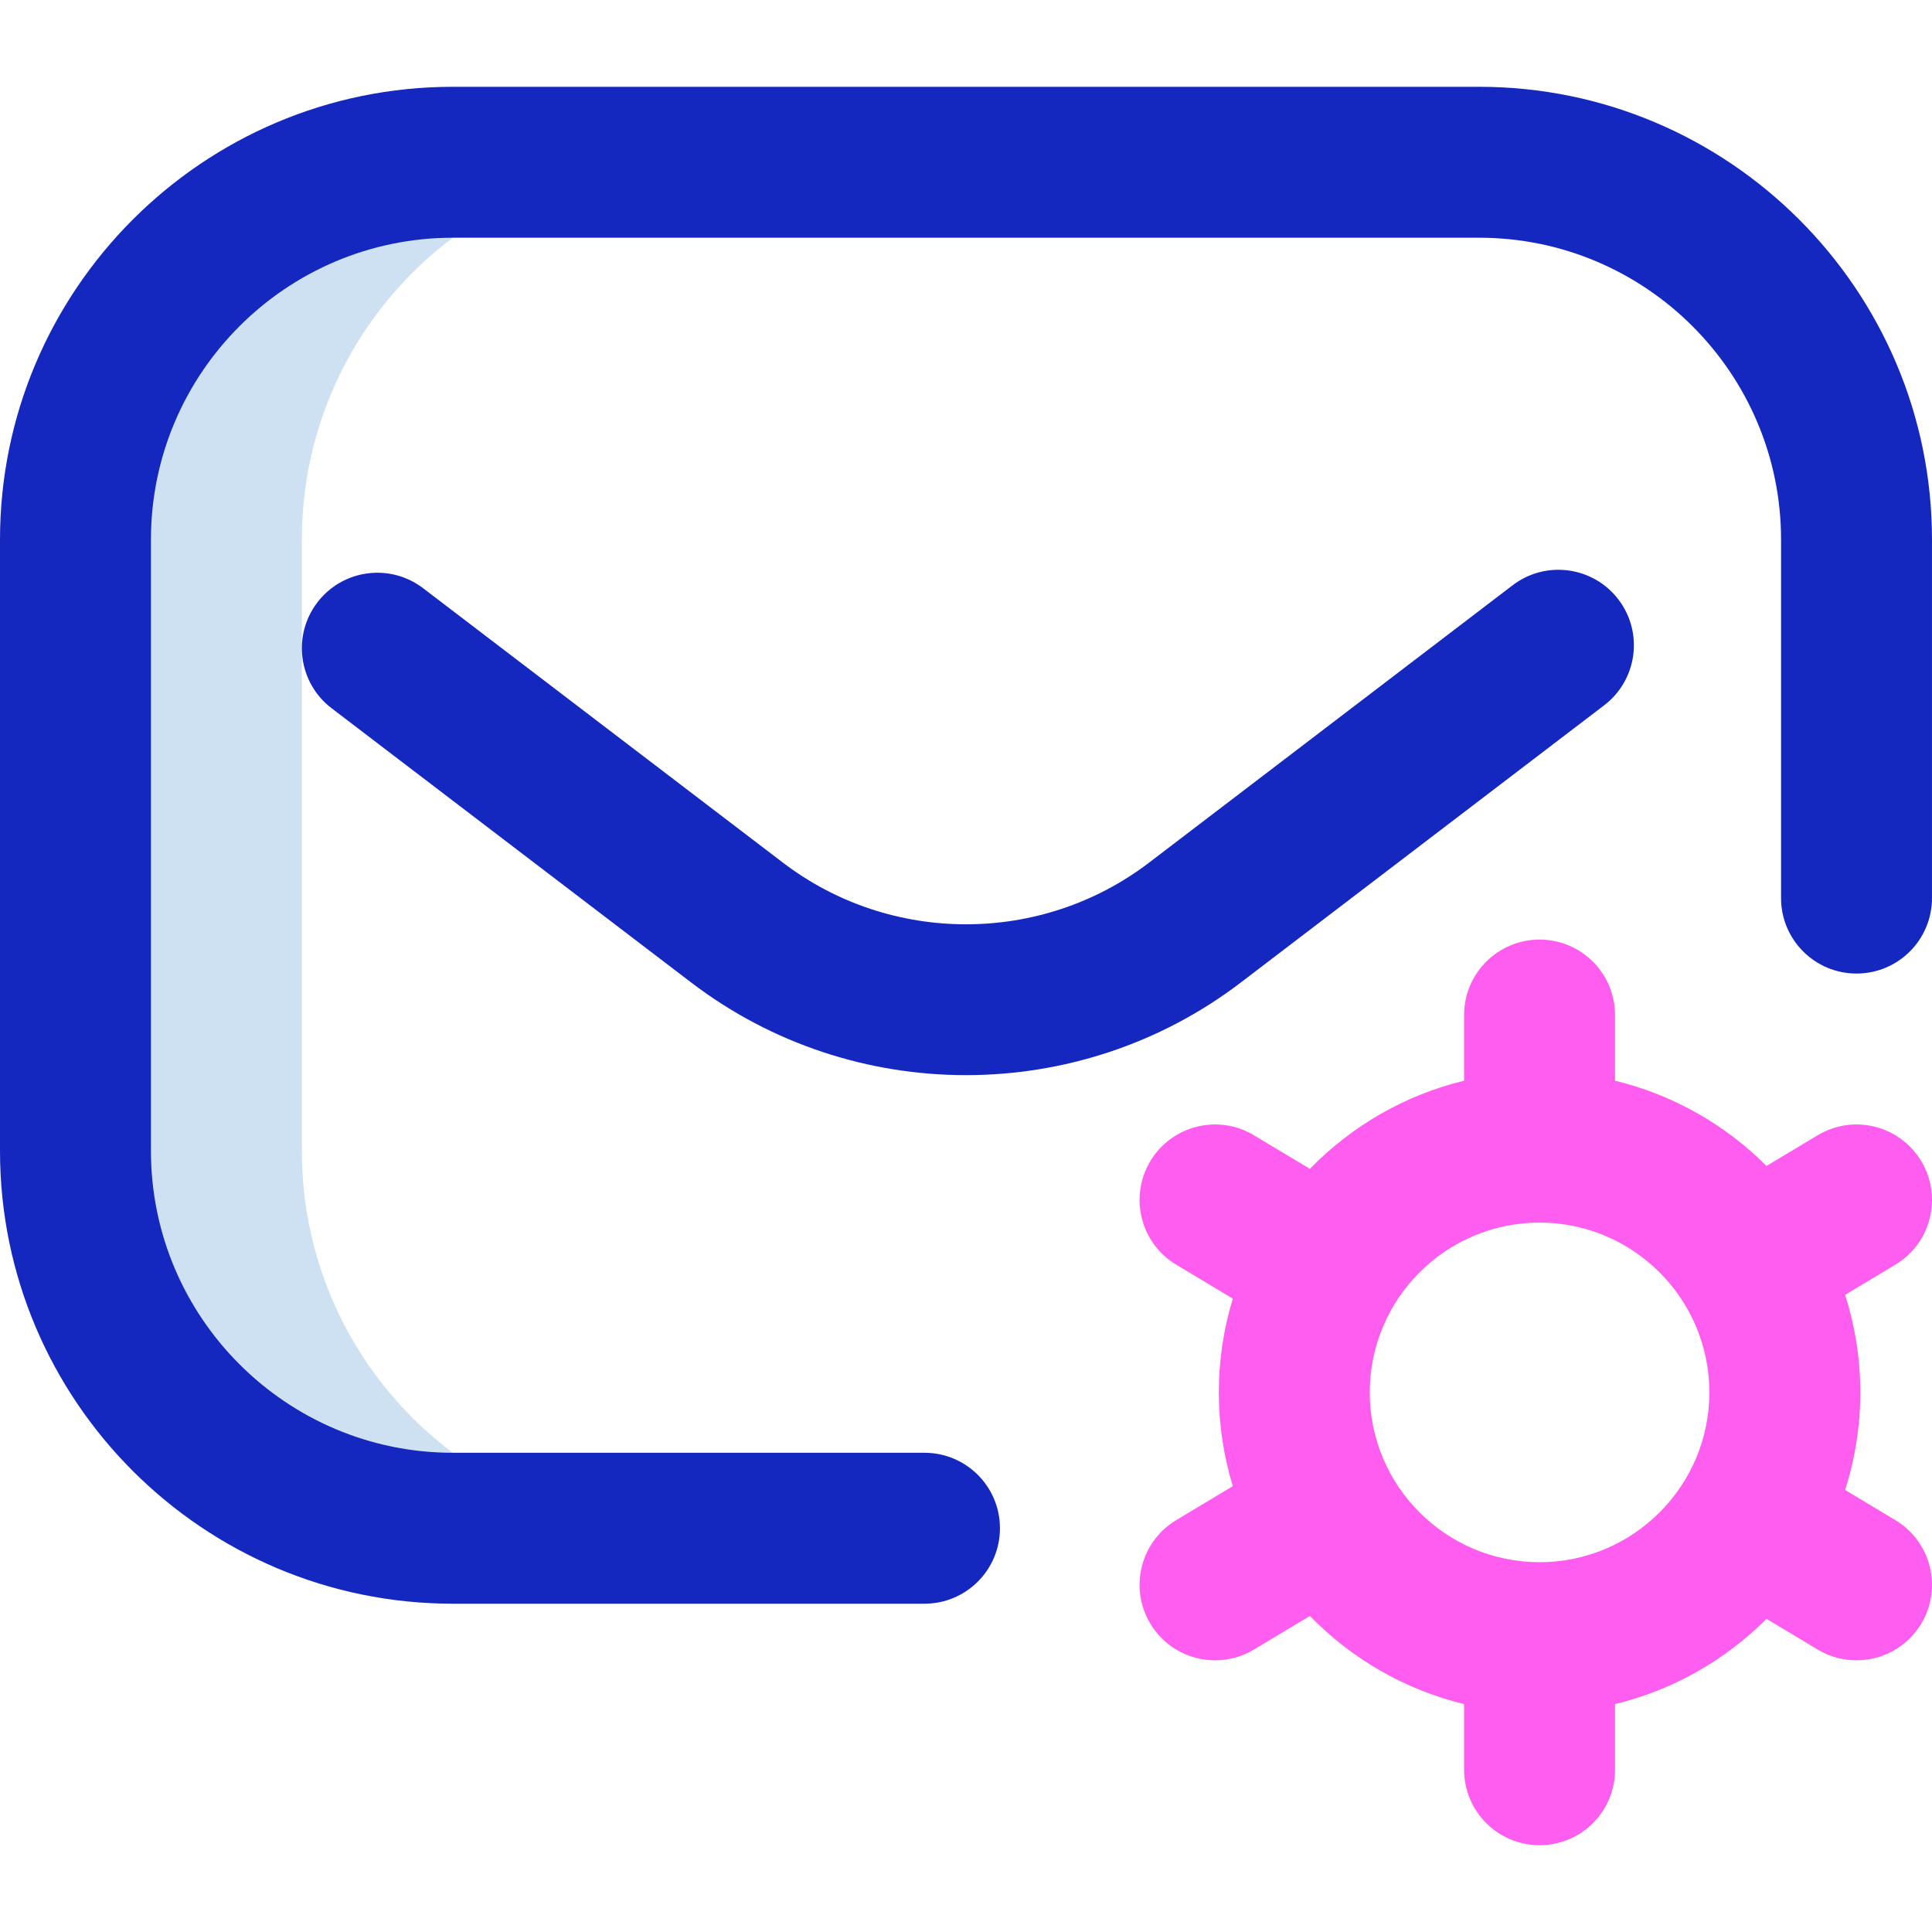
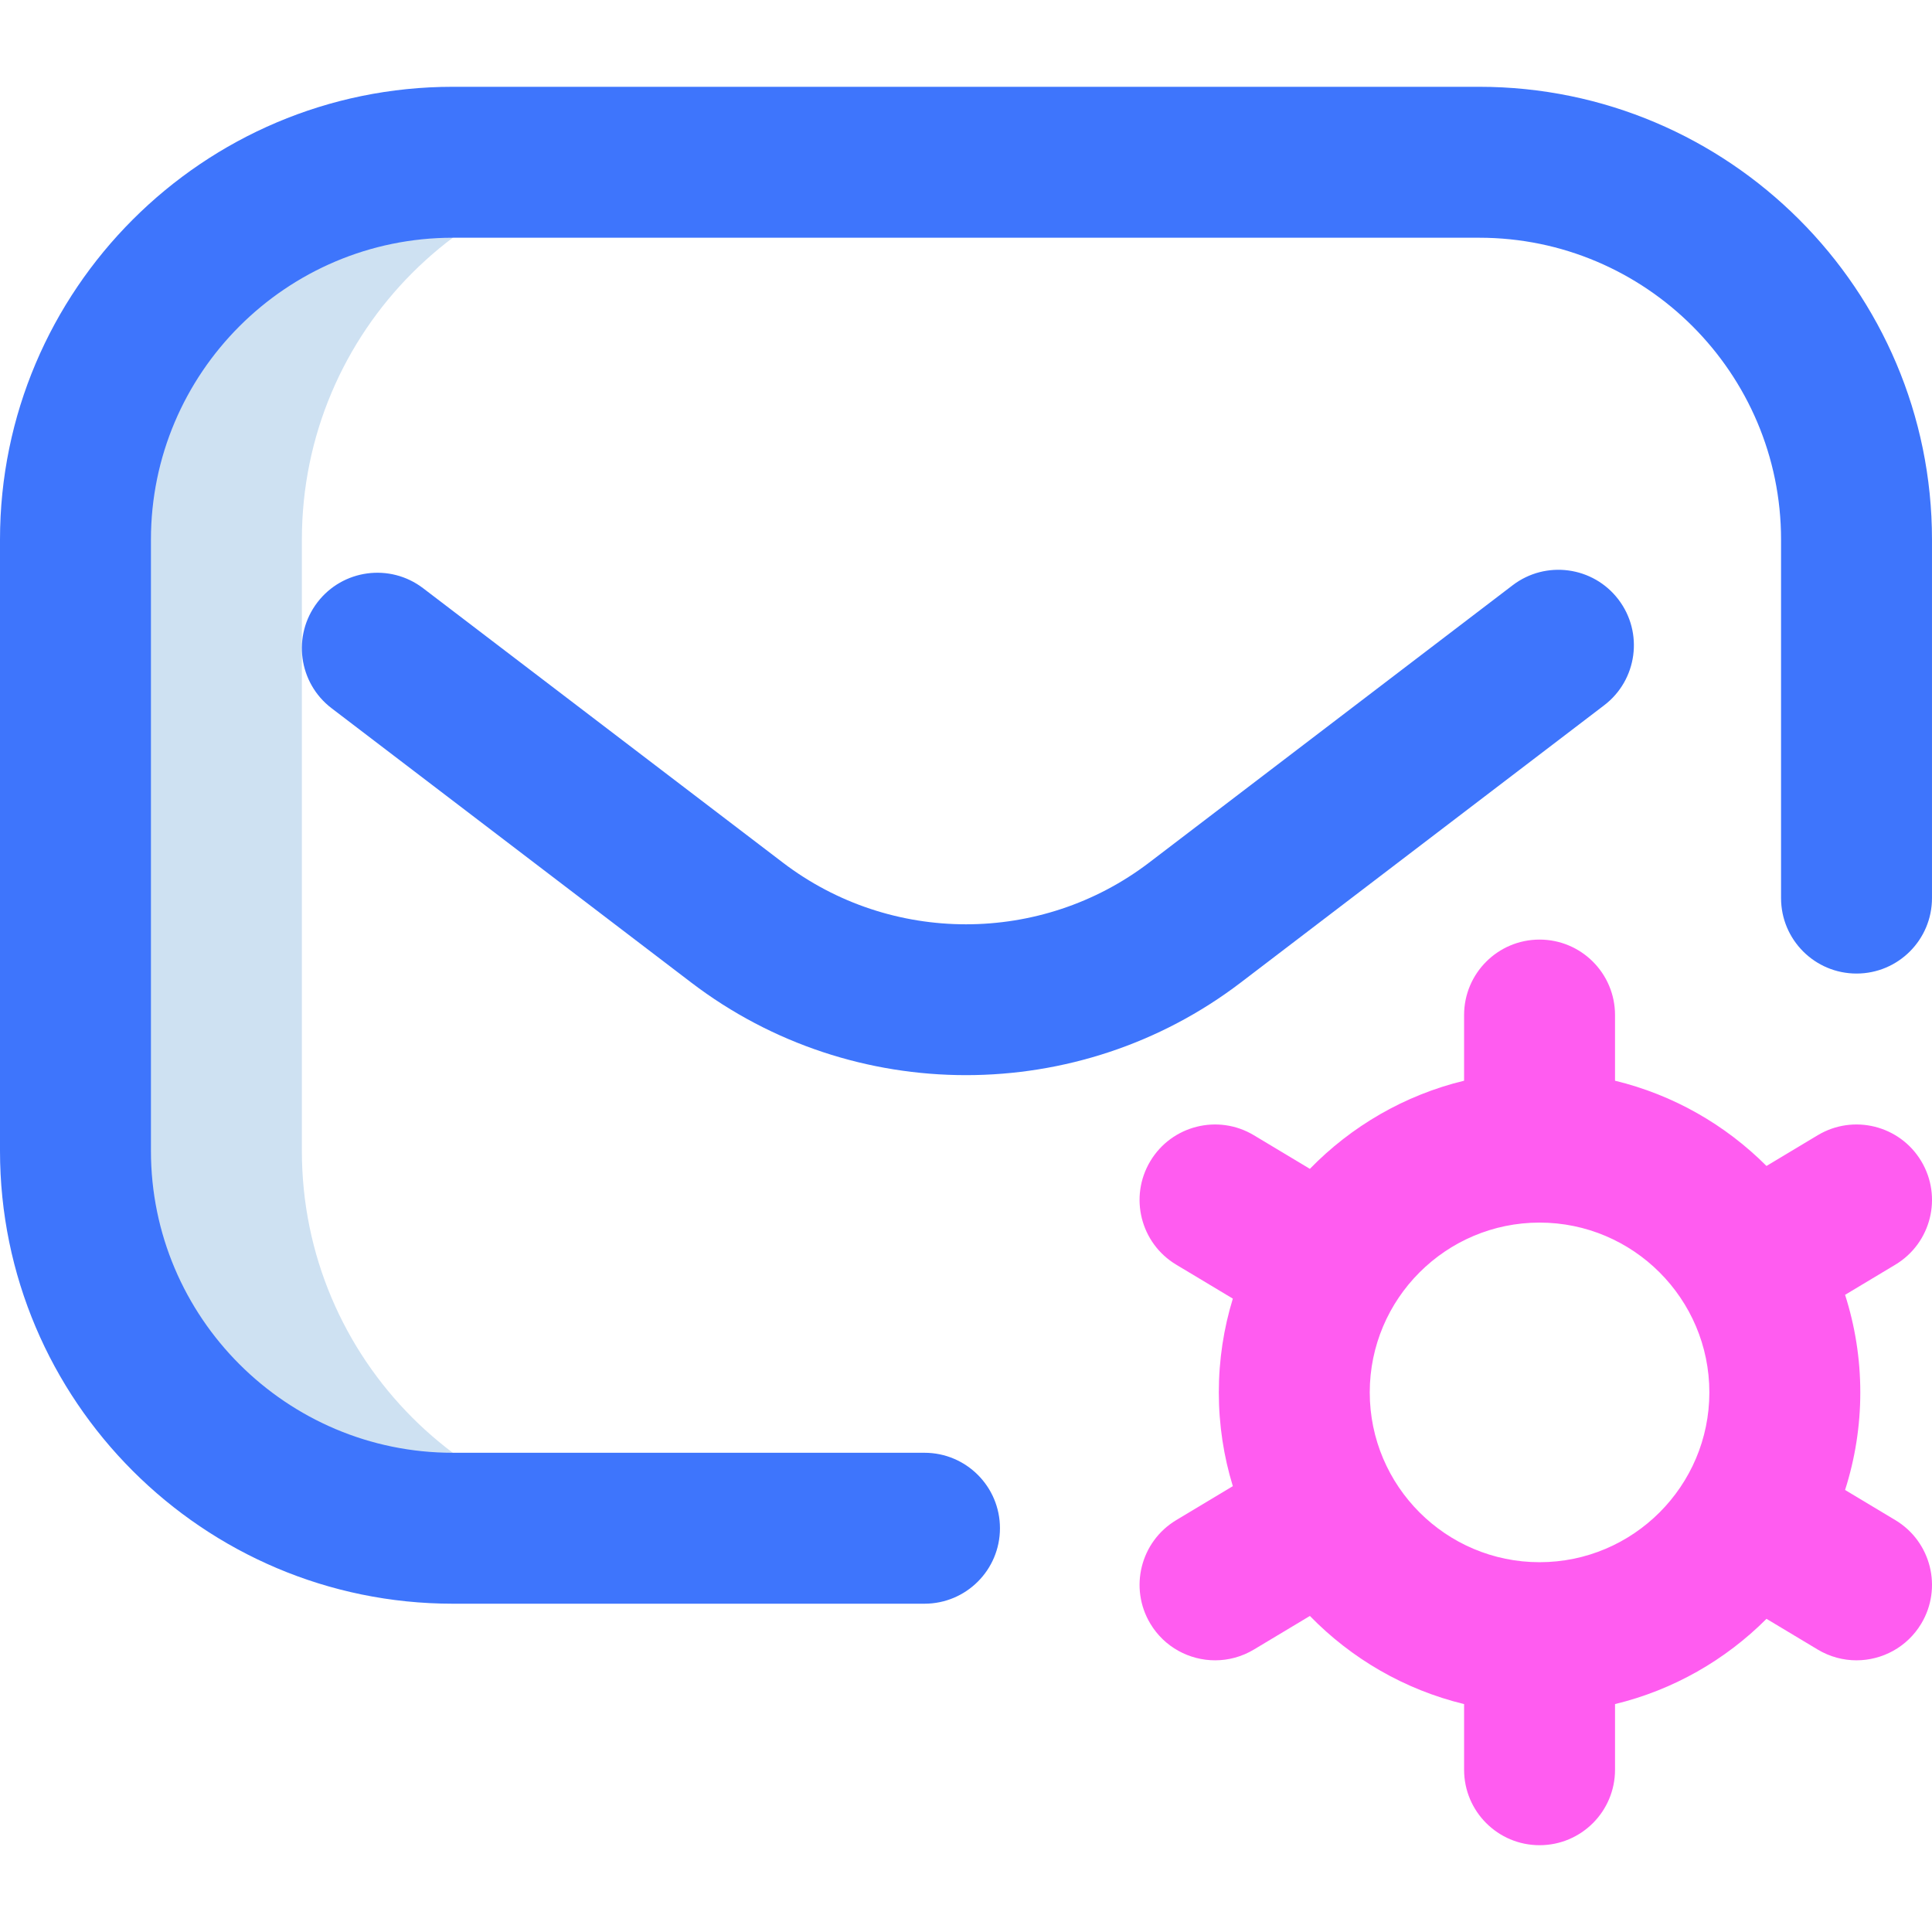
<svg xmlns="http://www.w3.org/2000/svg" id="Layer_1" enable-background="new 0 0 512.003 512.003" height="512" viewBox="0 0 512.003 512.003" width="512">
  <g>
    <path d="m80 305.002v-162c0-55.229 44.772-100 100-100h-60c-55.228 0-100 44.772-100 100v162c0 55.228 44.771 100 100 100h60c-55.229 0-100-44.772-100-100z" fill="#cee1f2" />
-     <path d="m245 425.002h-125c-66.168 0-120-53.832-120-120v-162c0-66.168 53.832-120 120-120h272c66.168 0 120 53.832 120 120v95c0 11.046-8.954 20-20 20s-20-8.954-20-20v-95c0-44.112-35.888-80-80-80h-272c-44.112 0-80 35.888-80 80v162c0 44.112 35.888 80 80 80h125c11.046 0 20 8.954 20 20s-8.954 20-20 20zm83.776-164.587 96.355-73.512c8.782-6.7 10.469-19.25 3.77-28.032-6.7-8.781-19.25-10.469-28.032-3.77l-96.353 73.511c-28.565 21.787-68.467 21.787-97.032 0l-95.355-72.729c-8.783-6.699-21.333-5.01-28.031 3.773-6.699 8.783-5.009 21.333 3.773 28.031l95.355 72.729c21.424 16.34 47.098 24.51 72.773 24.51s51.352-8.171 72.777-24.511z" fill="#1428bf" />
+     <path d="m245 425.002h-125c-66.168 0-120-53.832-120-120v-162c0-66.168 53.832-120 120-120h272c66.168 0 120 53.832 120 120v95c0 11.046-8.954 20-20 20s-20-8.954-20-20v-95c0-44.112-35.888-80-80-80h-272c-44.112 0-80 35.888-80 80v162c0 44.112 35.888 80 80 80h125c11.046 0 20 8.954 20 20s-8.954 20-20 20zm83.776-164.587 96.355-73.512c8.782-6.7 10.469-19.25 3.77-28.032-6.7-8.781-19.25-10.469-28.032-3.77l-96.353 73.511c-28.565 21.787-68.467 21.787-97.032 0l-95.355-72.729c-8.783-6.699-21.333-5.01-28.031 3.773-6.699 8.783-5.009 21.333 3.773 28.031l95.355 72.729c21.424 16.34 47.098 24.51 72.773 24.51s51.352-8.171 72.777-24.511z" fill="#3e75fc" />
    <path d="m502.29 402.852-13.323-7.994c2.611-8.158 4.034-16.843 4.034-25.856s-1.422-17.698-4.034-25.856l13.324-7.994c9.472-5.683 12.543-17.968 6.86-27.44s-17.968-12.542-27.44-6.86l-13.569 8.142c-10.877-10.901-24.695-18.853-40.141-22.593v-17.399c0-11.046-8.954-20-20-20s-20 8.954-20 20v17.399c-15.798 3.826-29.881 12.071-40.868 23.356l-14.842-8.905c-9.472-5.683-21.757-2.612-27.44 6.86s-2.612 21.757 6.86 27.44l15.004 9.002c-2.409 7.864-3.714 16.205-3.714 24.848s1.305 16.984 3.714 24.848l-15.003 9.002c-9.472 5.683-12.543 17.968-6.86 27.439 3.75 6.25 10.374 9.713 17.169 9.713 3.501 0 7.049-.92 10.271-2.853l14.842-8.905c10.987 11.285 25.07 19.53 40.868 23.356v17.399c0 11.046 8.954 20 20 20s20-8.954 20-20v-17.399c15.446-3.74 29.264-11.692 40.141-22.593l13.57 8.142c3.222 1.933 6.769 2.853 10.271 2.853 6.794 0 13.419-3.463 17.169-9.713 5.68-9.471 2.608-21.757-6.863-27.439zm-94.29 11.15c-24.813 0-45-20.187-45-45s20.187-45 45-45 45 20.187 45 45-20.187 45-45 45z" fill="#ff5cf0" />
  </g>
</svg>
